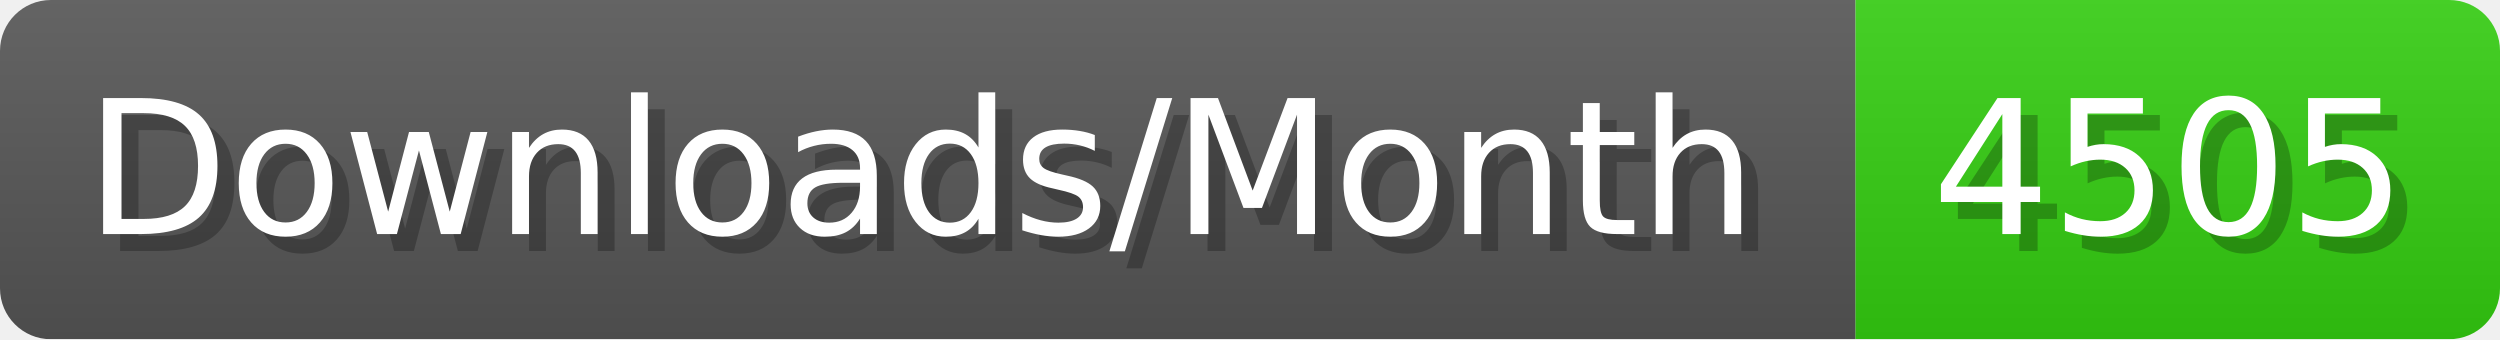
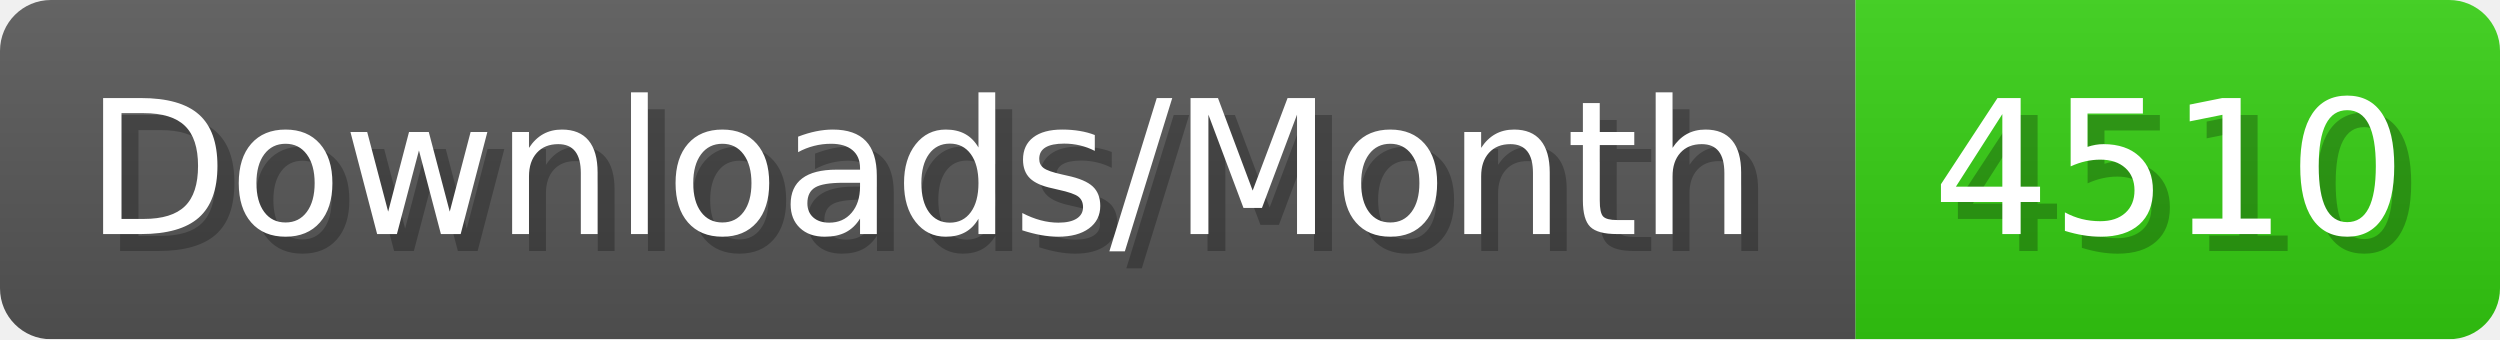
- <svg xmlns="http://www.w3.org/2000/svg" width="147.4" height="20" viewBox="0 0 1474 200" role="img" aria-label="Downloads/Month: 4505">
+ <svg xmlns="http://www.w3.org/2000/svg" width="147.4" height="20" viewBox="0 0 1474 200" role="img" aria-label="Downloads/Month: 4510">
  <linearGradient id="YlXUI" x2="0" y2="100%">
    <stop offset="0" stop-opacity=".1" stop-color="#EEE" />
    <stop offset="1" stop-opacity=".1" />
  </linearGradient>
  <mask id="JHhop">
    <rect width="1474" height="200" rx="30" fill="#FFF" />
  </mask>
  <g mask="url(#JHhop)">
    <rect width="1094" height="200" fill="#555" />
    <rect width="380" height="200" fill="#3C1" x="1094" />
    <rect width="1474" height="200" fill="url(#YlXUI)" />
  </g>
  <g aria-hidden="true" fill="#fff" text-anchor="start" font-family="Verdana,DejaVu Sans,sans-serif" font-size="110">
    <text x="60" y="148" textLength="994" fill="#000" opacity="0.25">Downloads/Month</text>
    <text x="50" y="138" textLength="994">Downloads/Month</text>
-     <text x="1149" y="148" textLength="280" fill="#000" opacity="0.25">4505</text>
-     <text x="1139" y="138" textLength="280">4505</text>
+     <text x="1149" y="148" textLength="280" fill="#000" opacity="0.25">4510</text>
+     <text x="1139" y="138" textLength="280">4510</text>
  </g>
</svg>
